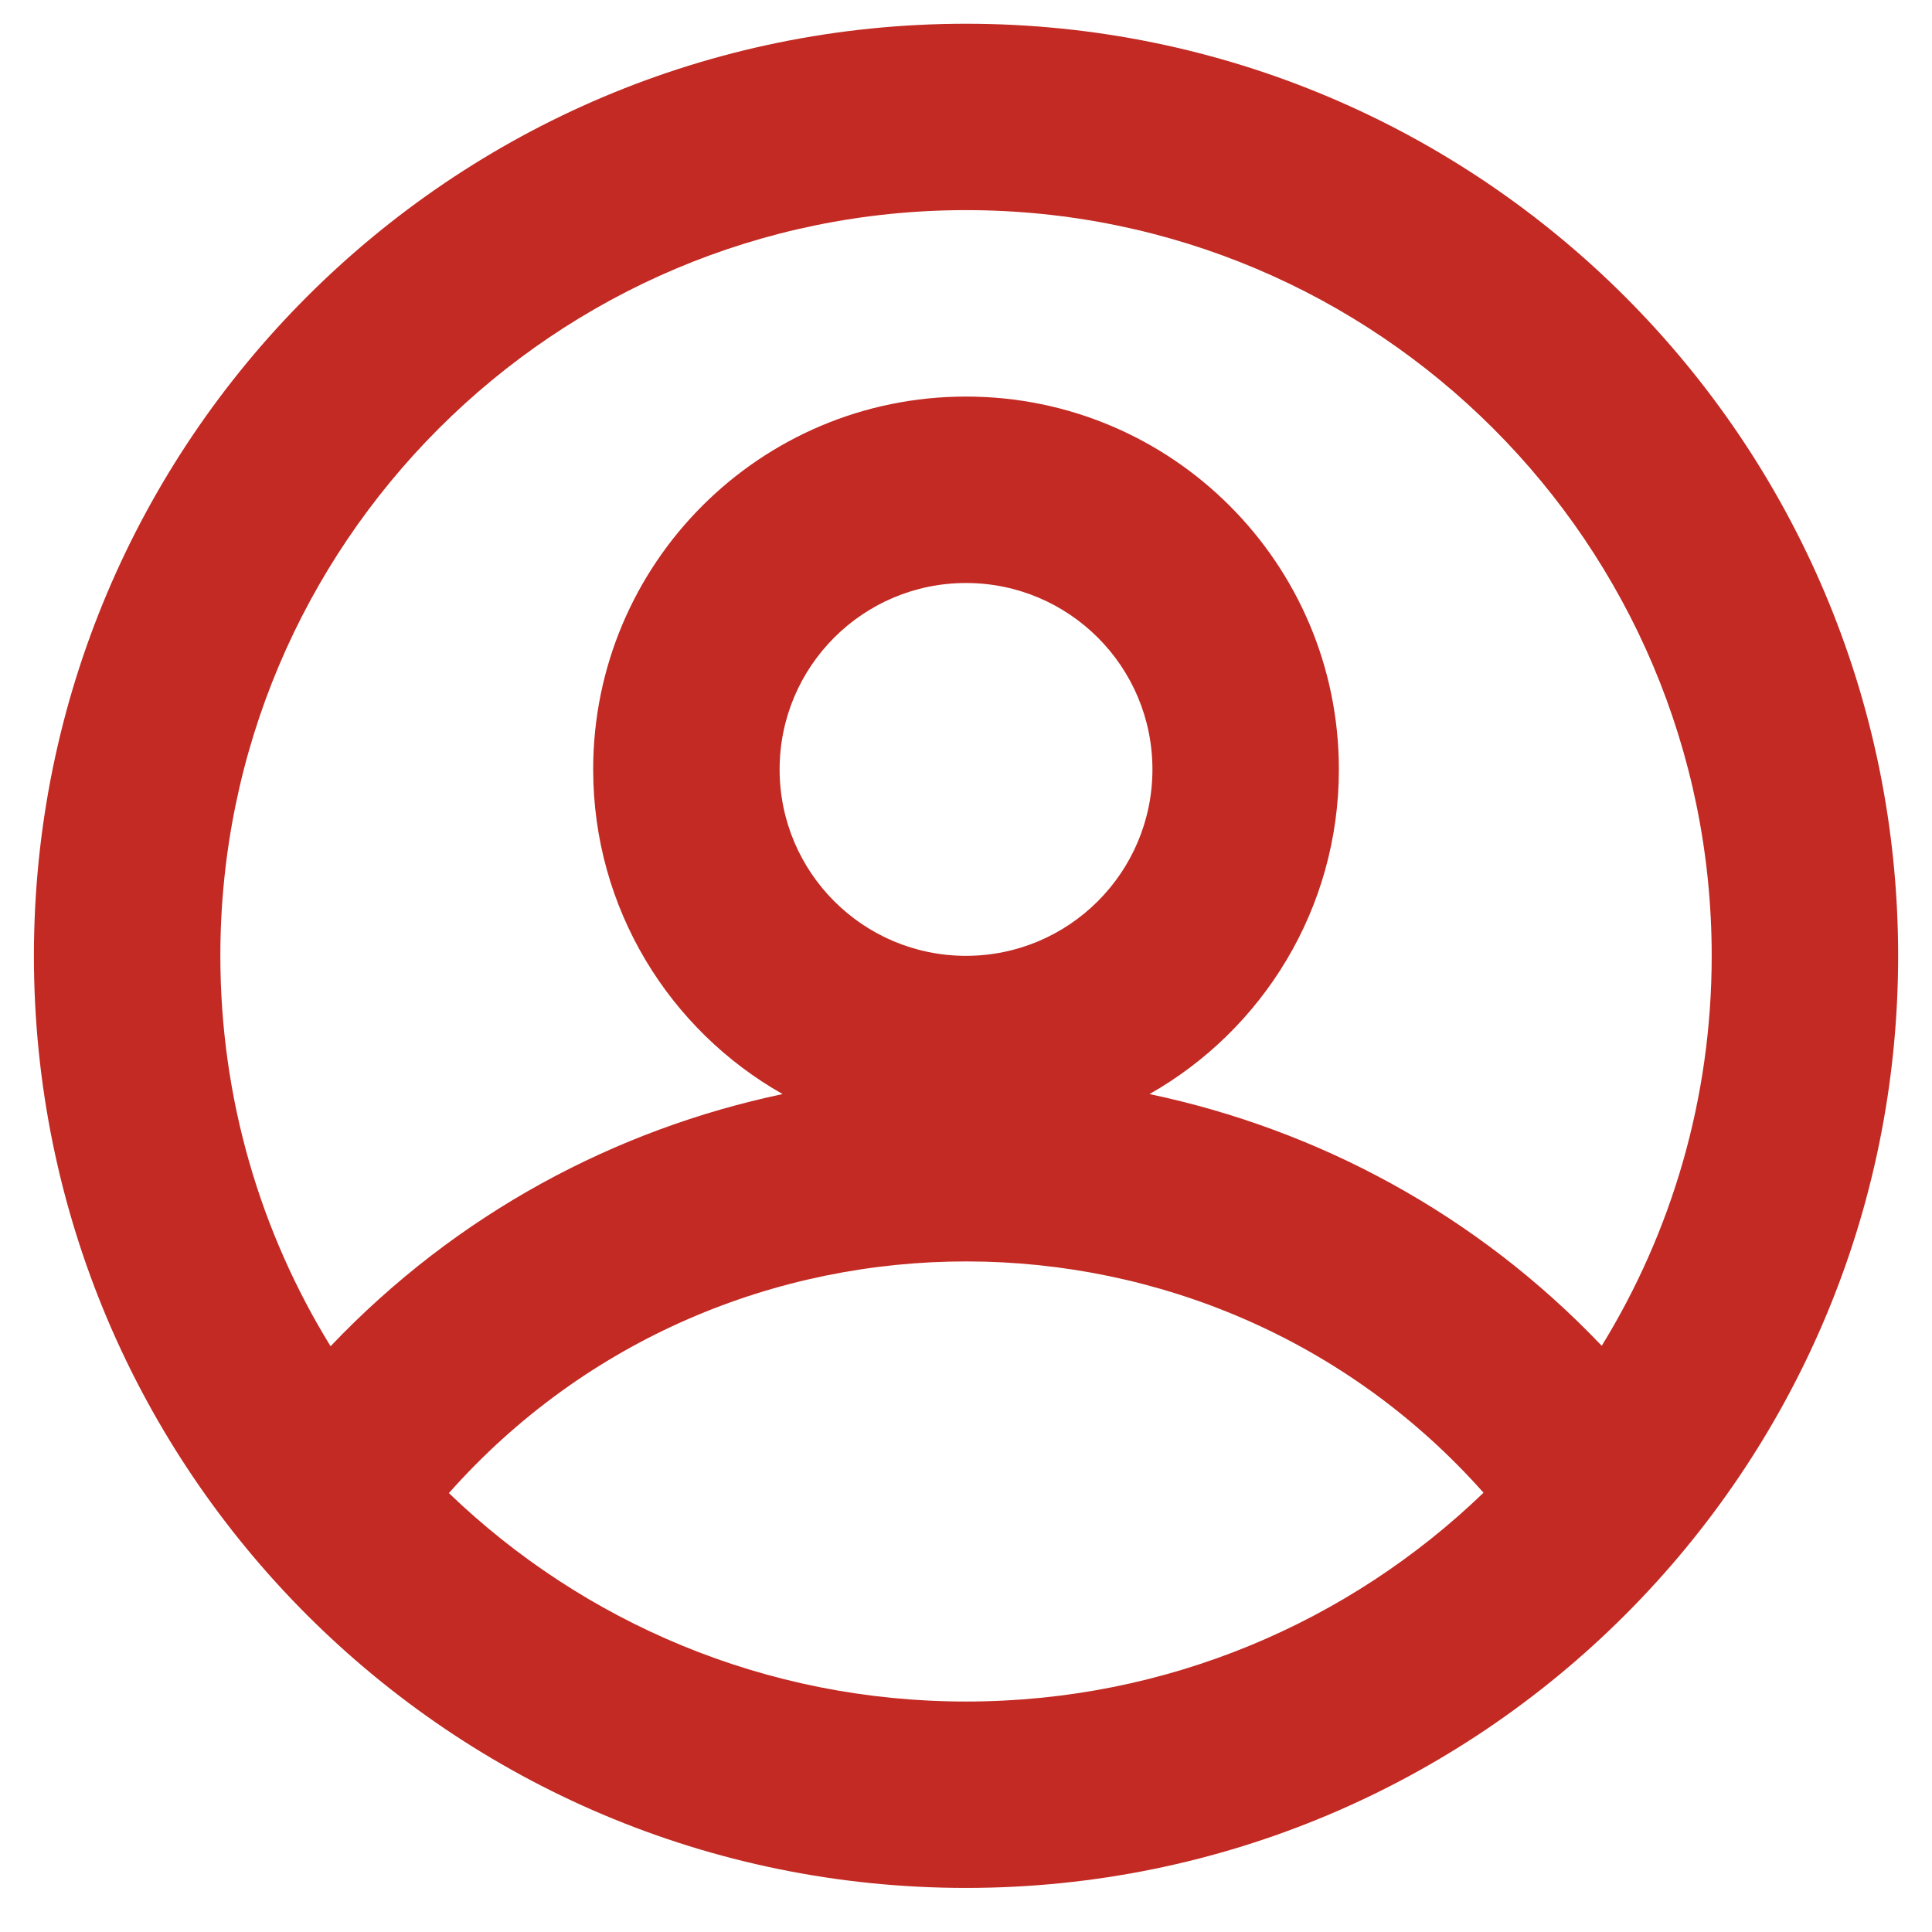
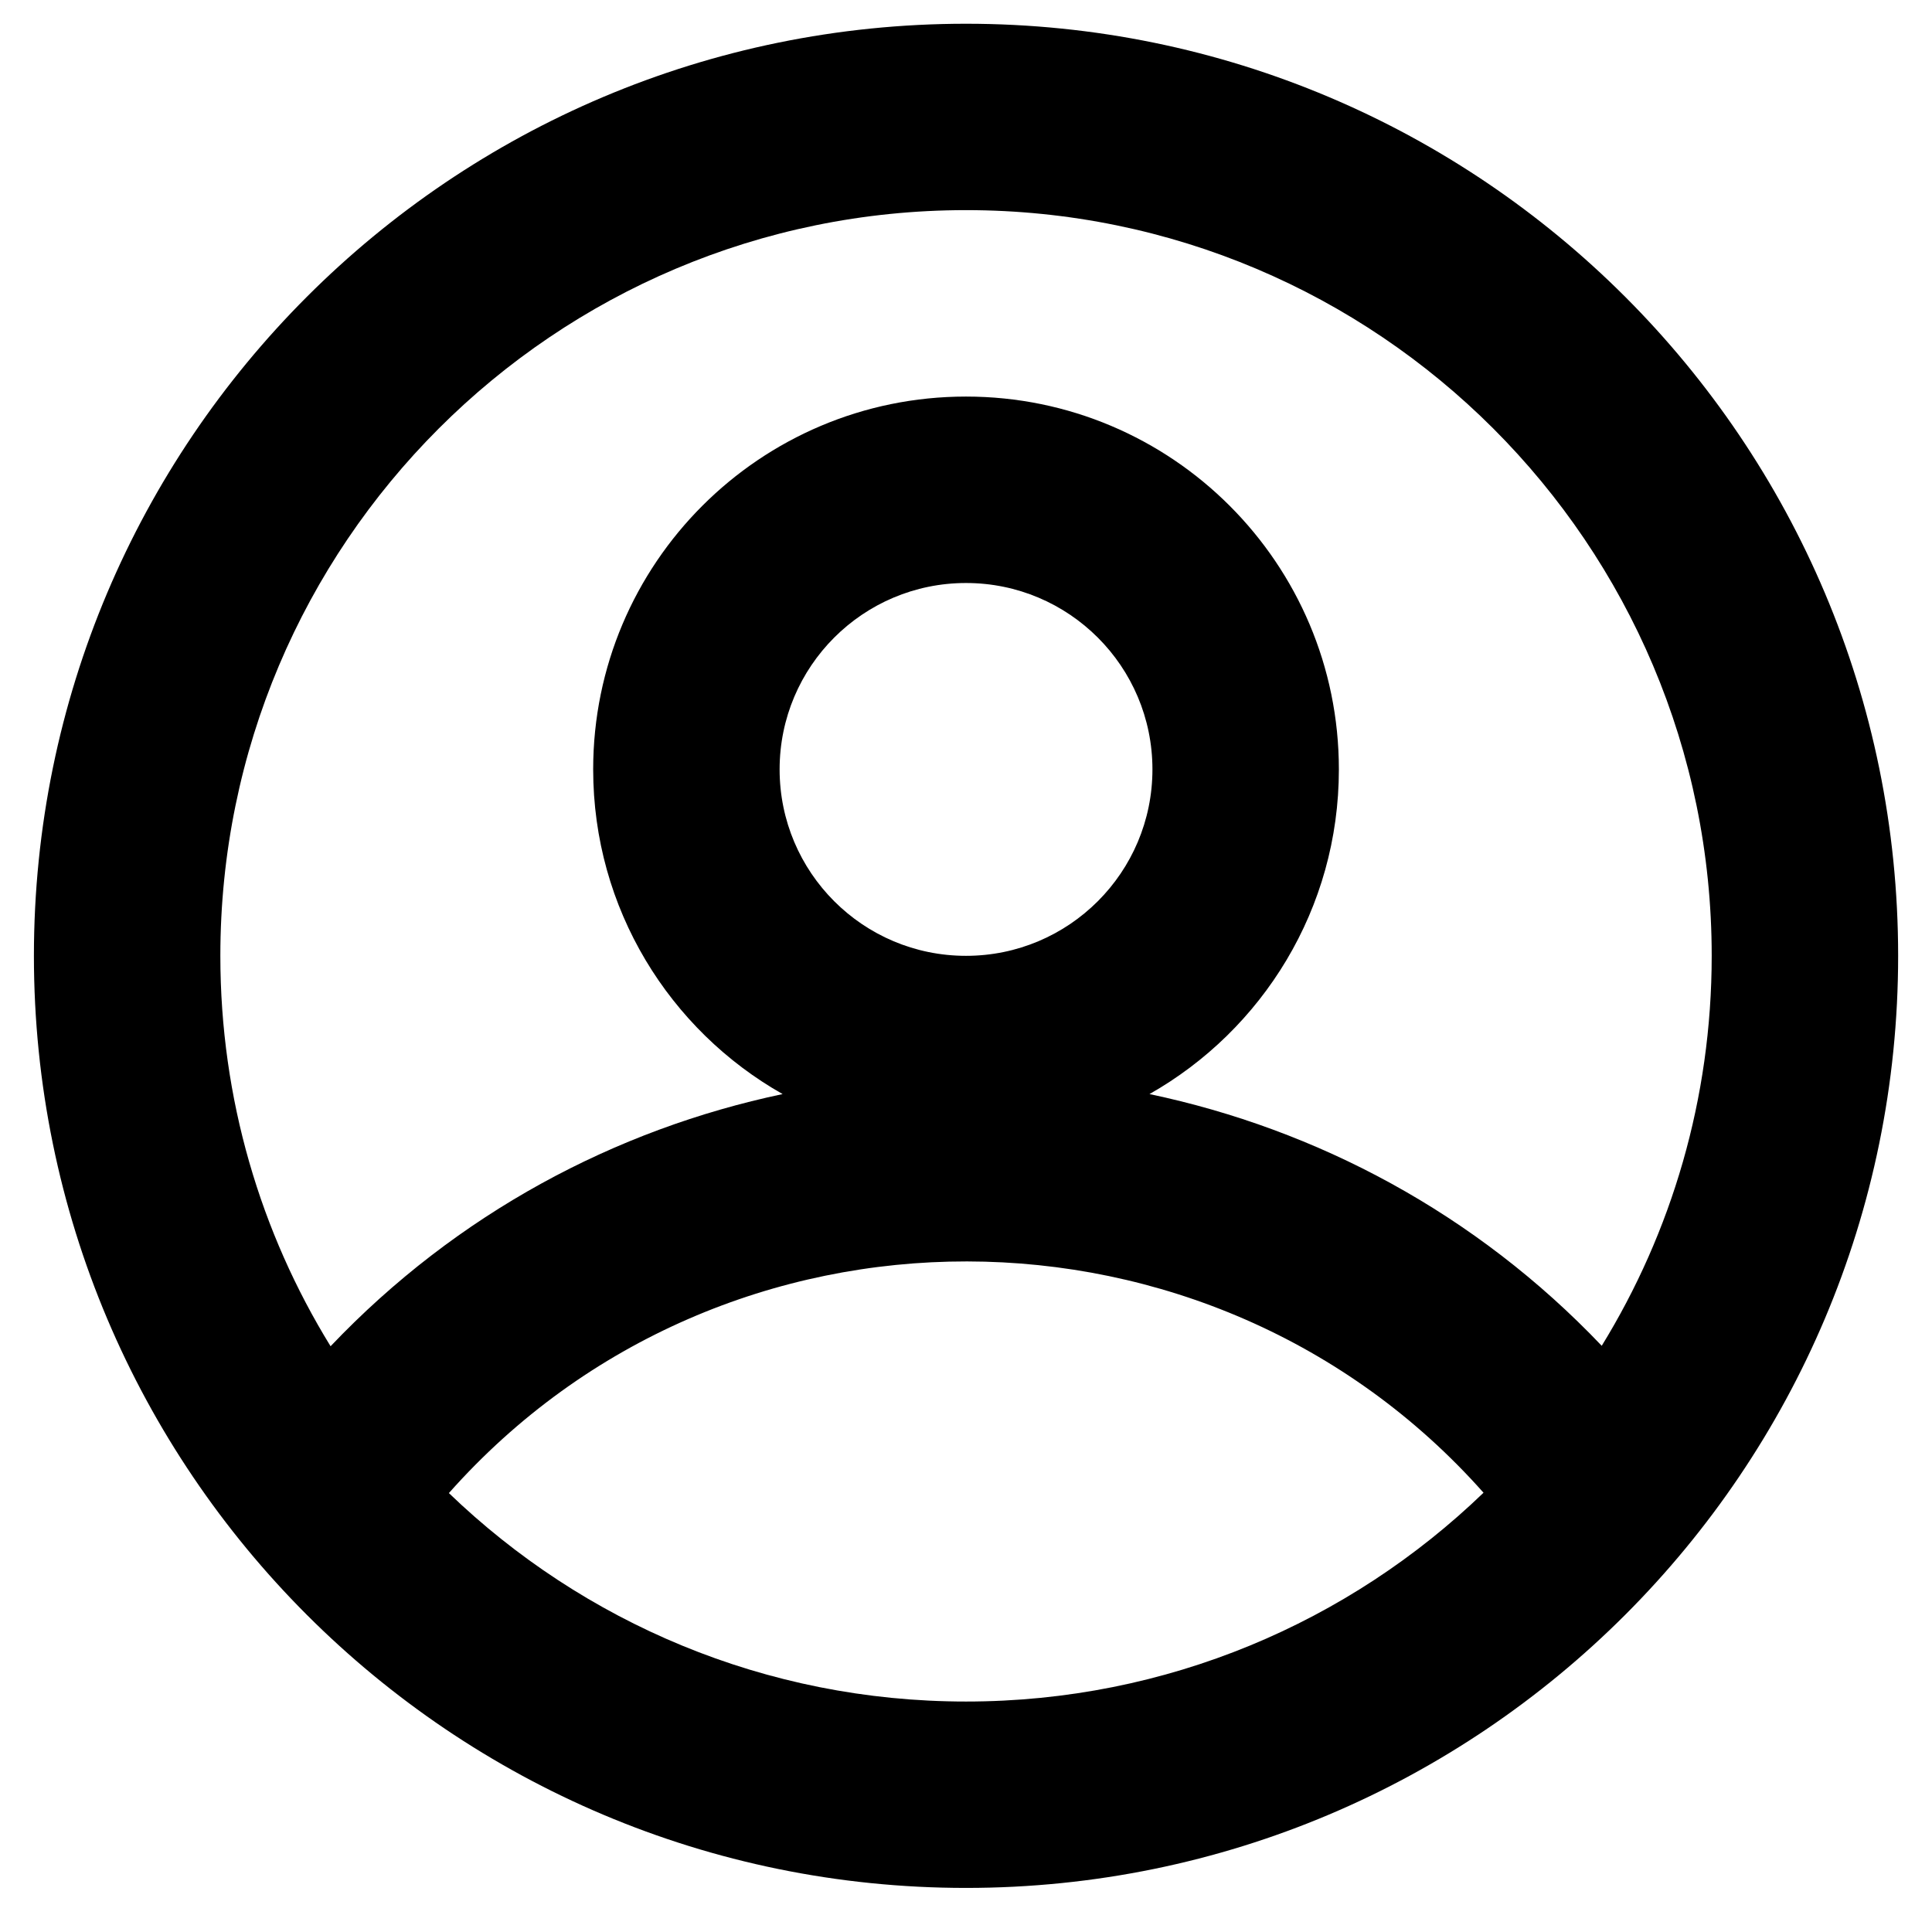
- <svg xmlns="http://www.w3.org/2000/svg" width="38" height="38" viewBox="0 0 38 38" fill="none">
-   <path fill-rule="evenodd" clip-rule="evenodd" d="M19 37.133C29.125 37.133 37.334 28.925 37.334 18.8C37.334 8.675 29.125 0.467 19 0.467C8.875 0.467 0.667 8.675 0.667 18.8C0.667 28.925 8.875 37.133 19 37.133ZM19 33.467C22.953 33.467 26.541 31.903 29.179 29.36C23.816 23.316 14.237 23.27 8.829 29.367C11.466 31.906 15.051 33.467 19 33.467ZM22.609 21.519C25.903 22.212 29.025 23.865 31.504 26.47C32.876 24.238 33.667 21.612 33.667 18.8C33.667 10.7 27.101 4.133 19 4.133C10.9 4.133 4.334 10.7 4.334 18.8C4.334 21.616 5.127 24.246 6.502 26.479C8.99 23.863 12.109 22.212 15.393 21.519C13.168 20.26 11.667 17.872 11.667 15.133C11.667 11.083 14.95 7.8 19 7.8C23.05 7.8 26.334 11.083 26.334 15.133C26.334 17.872 24.833 20.259 22.609 21.519ZM22.667 15.133C22.667 17.158 21.025 18.8 19 18.8C16.975 18.8 15.334 17.158 15.334 15.133C15.334 13.108 16.975 11.467 19 11.467C21.025 11.467 22.667 13.108 22.667 15.133Z" fill="#C22A23" />
+ <svg xmlns="http://www.w3.org/2000/svg" width="38" height="38" viewBox="0 0 38 38" fill="current">
+   <path fill-rule="evenodd" clip-rule="evenodd" d="M19 37.133C29.125 37.133 37.334 28.925 37.334 18.8C37.334 8.675 29.125 0.467 19 0.467C8.875 0.467 0.667 8.675 0.667 18.8C0.667 28.925 8.875 37.133 19 37.133ZM19 33.467C22.953 33.467 26.541 31.903 29.179 29.36C23.816 23.316 14.237 23.27 8.829 29.367C11.466 31.906 15.051 33.467 19 33.467ZM22.609 21.519C25.903 22.212 29.025 23.865 31.504 26.47C32.876 24.238 33.667 21.612 33.667 18.8C33.667 10.7 27.101 4.133 19 4.133C10.9 4.133 4.334 10.7 4.334 18.8C4.334 21.616 5.127 24.246 6.502 26.479C8.99 23.863 12.109 22.212 15.393 21.519C13.168 20.26 11.667 17.872 11.667 15.133C11.667 11.083 14.95 7.8 19 7.8C23.05 7.8 26.334 11.083 26.334 15.133C26.334 17.872 24.833 20.259 22.609 21.519ZM22.667 15.133C22.667 17.158 21.025 18.8 19 18.8C16.975 18.8 15.334 17.158 15.334 15.133C15.334 13.108 16.975 11.467 19 11.467C21.025 11.467 22.667 13.108 22.667 15.133Z" fill="current" />
</svg>
